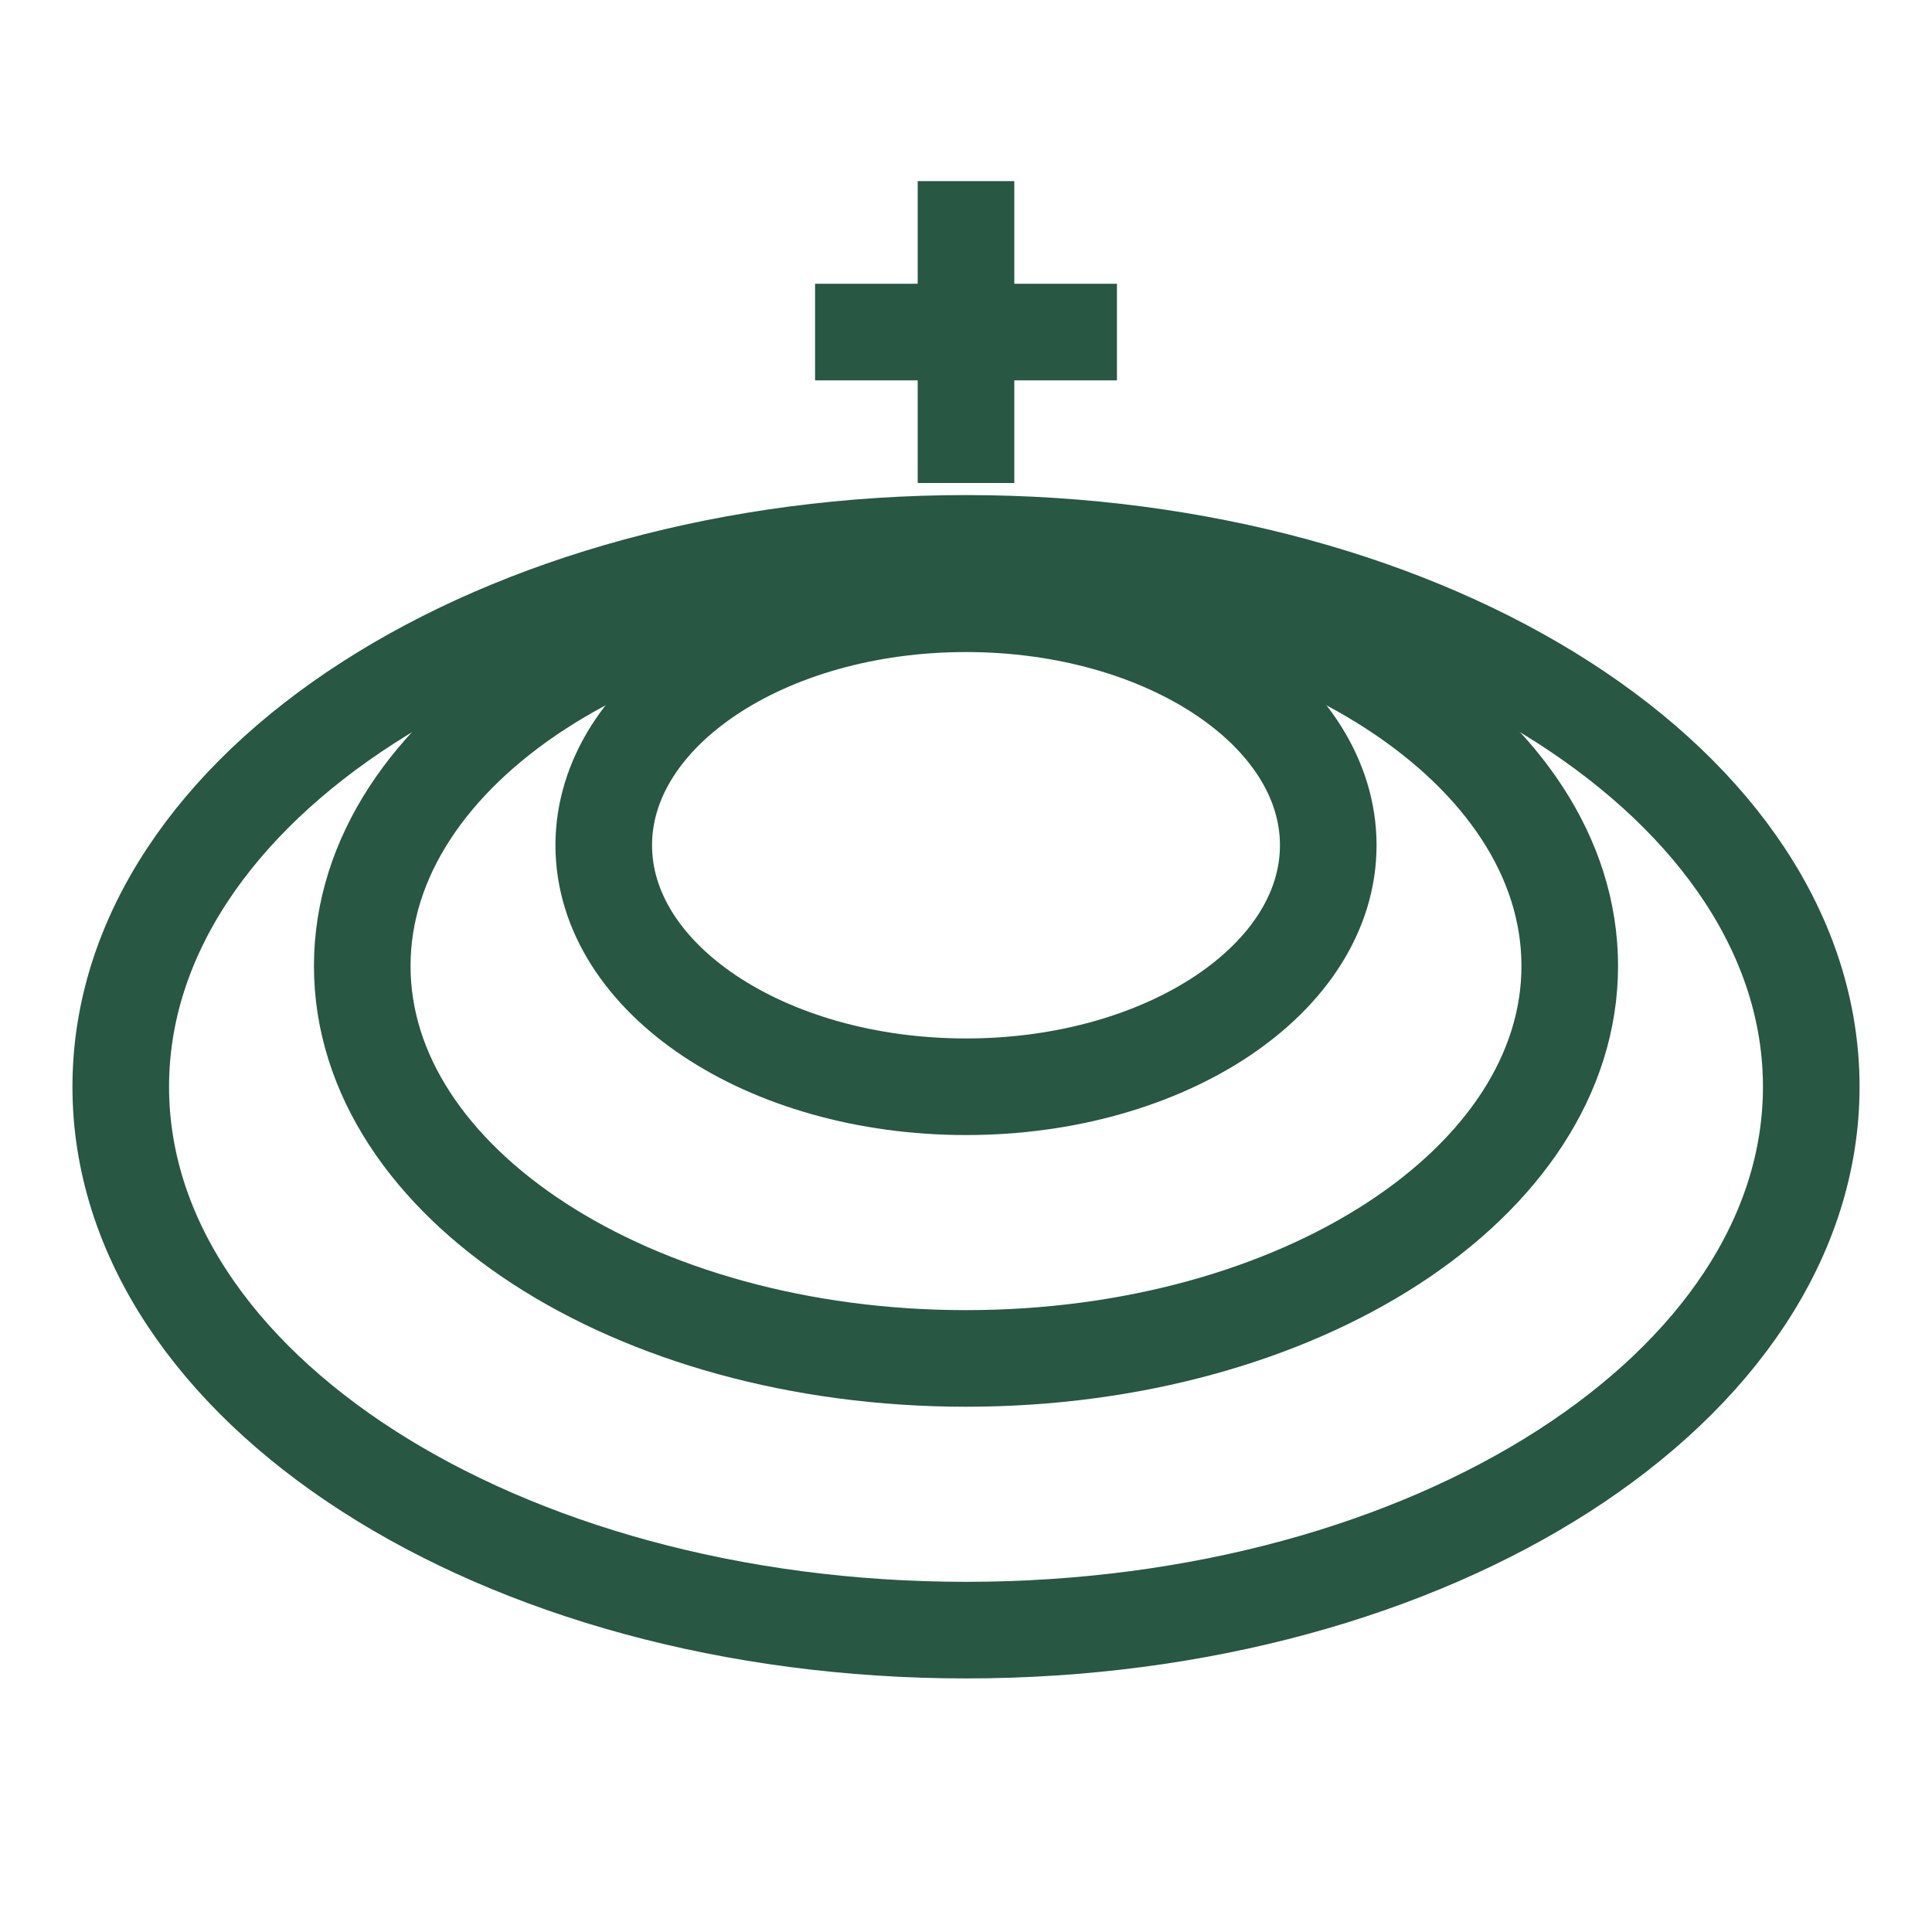
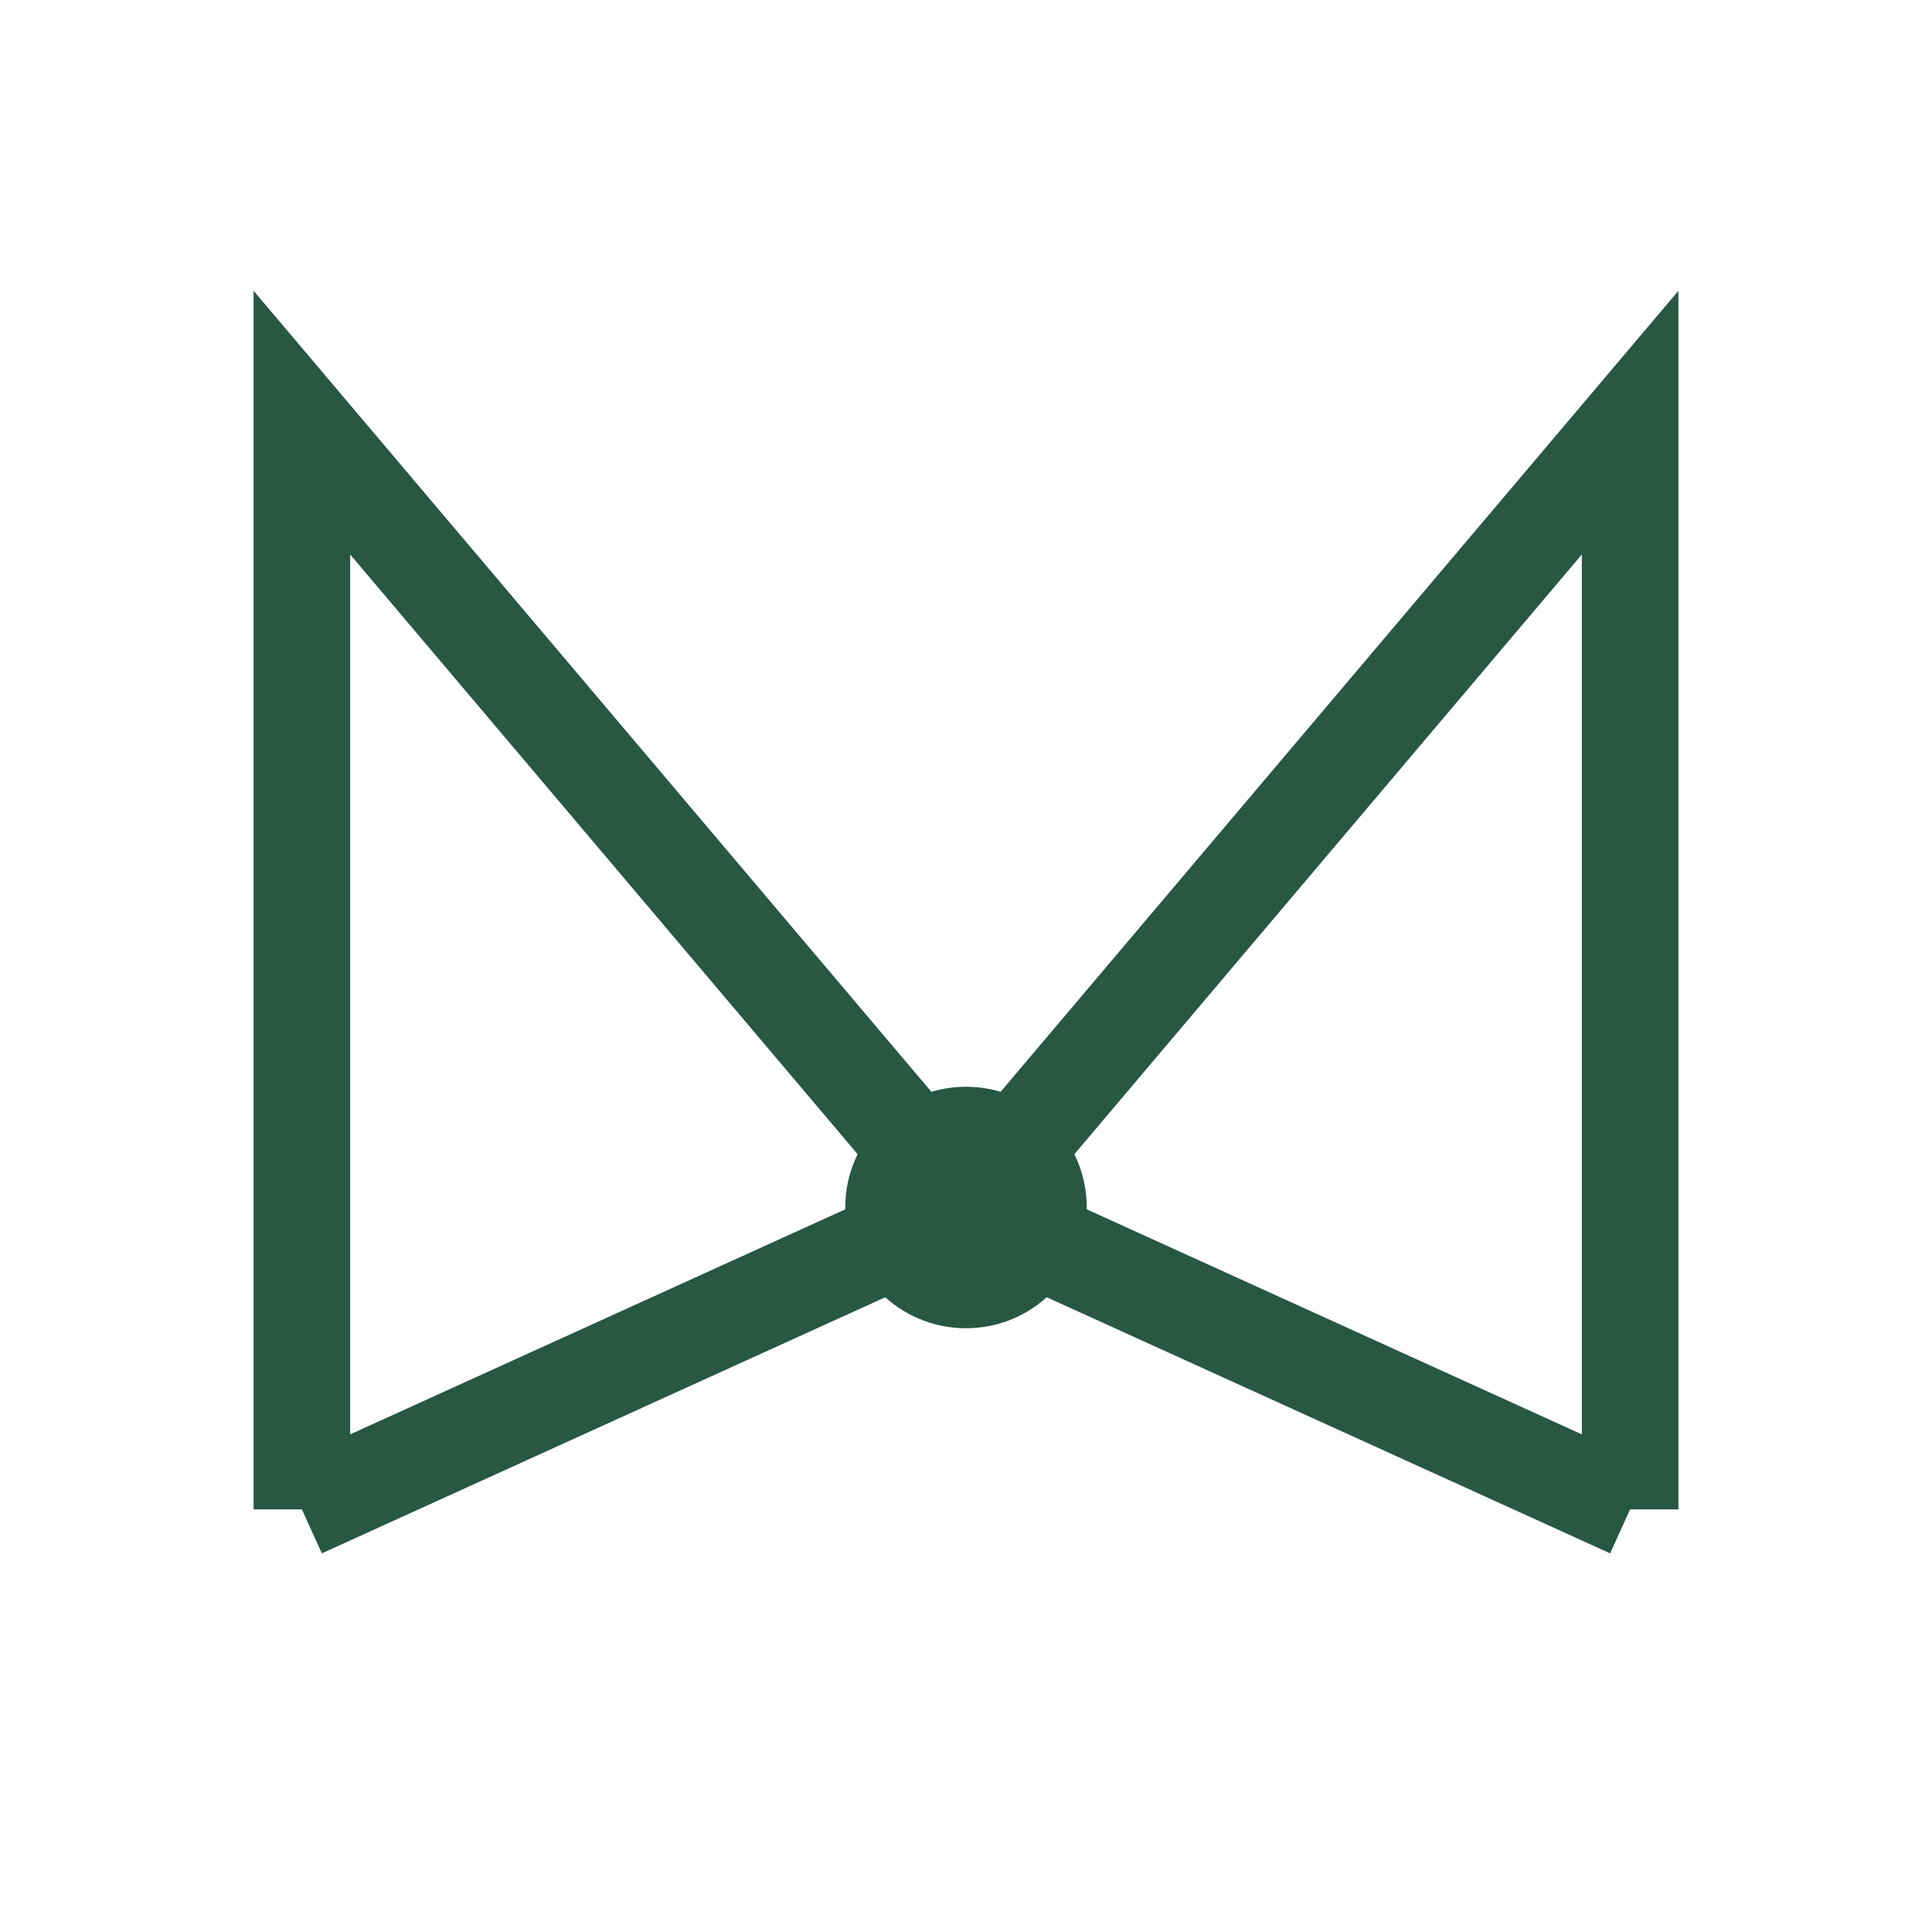
<svg xmlns="http://www.w3.org/2000/svg" viewBox="0 0 32 32" fill="none">
  <style>
    svg { stroke: #285744; stroke-width: 1.6; }
    @media (prefers-color-scheme: dark) { svg { stroke: #a0c9af; } }
  </style>
-   <ellipse cx="16" cy="18" rx="14" ry="9" />
-   <ellipse cx="16" cy="16" rx="10" ry="6.5" />
-   <ellipse cx="16" cy="14" rx="6" ry="4" />
-   <path d="M16 3v5M13.5 5.5h5" />
+   <path d="M5 25V7l11 13L27 7v18M5 25l11-5 11 5" />
+   <circle cx="16" cy="20" r="2" fill="#285744" stroke="none" />
</svg>
